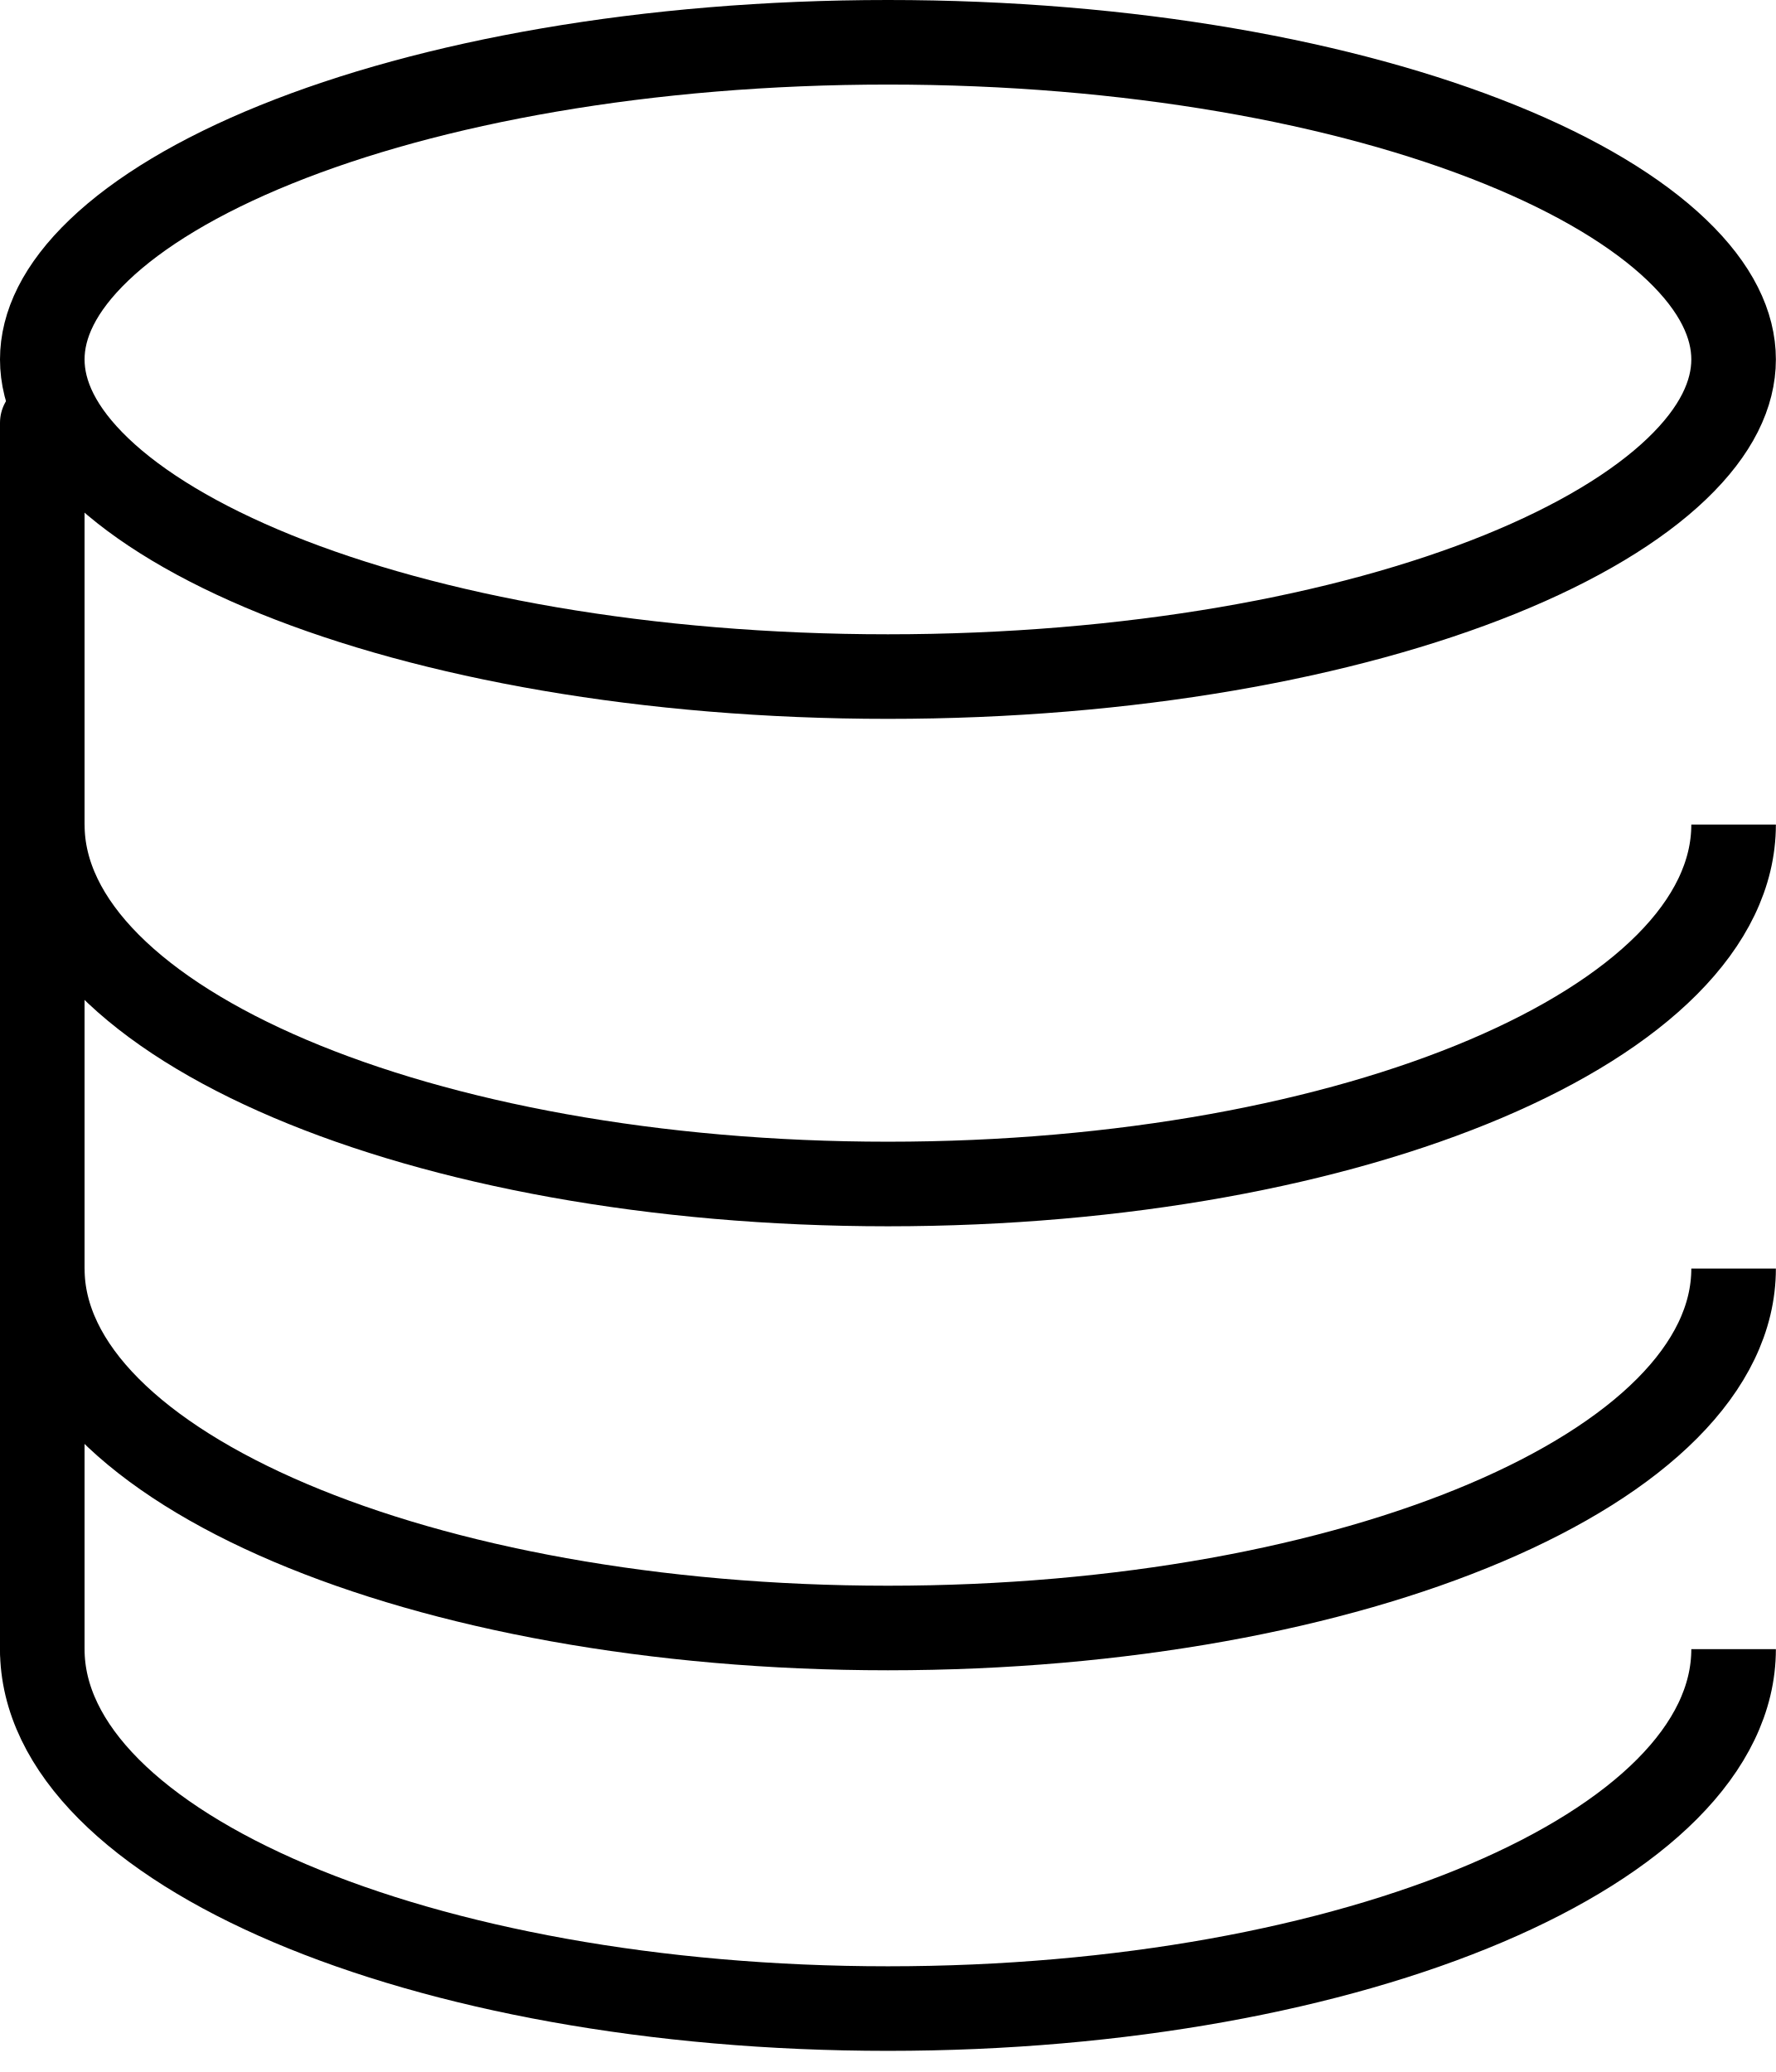
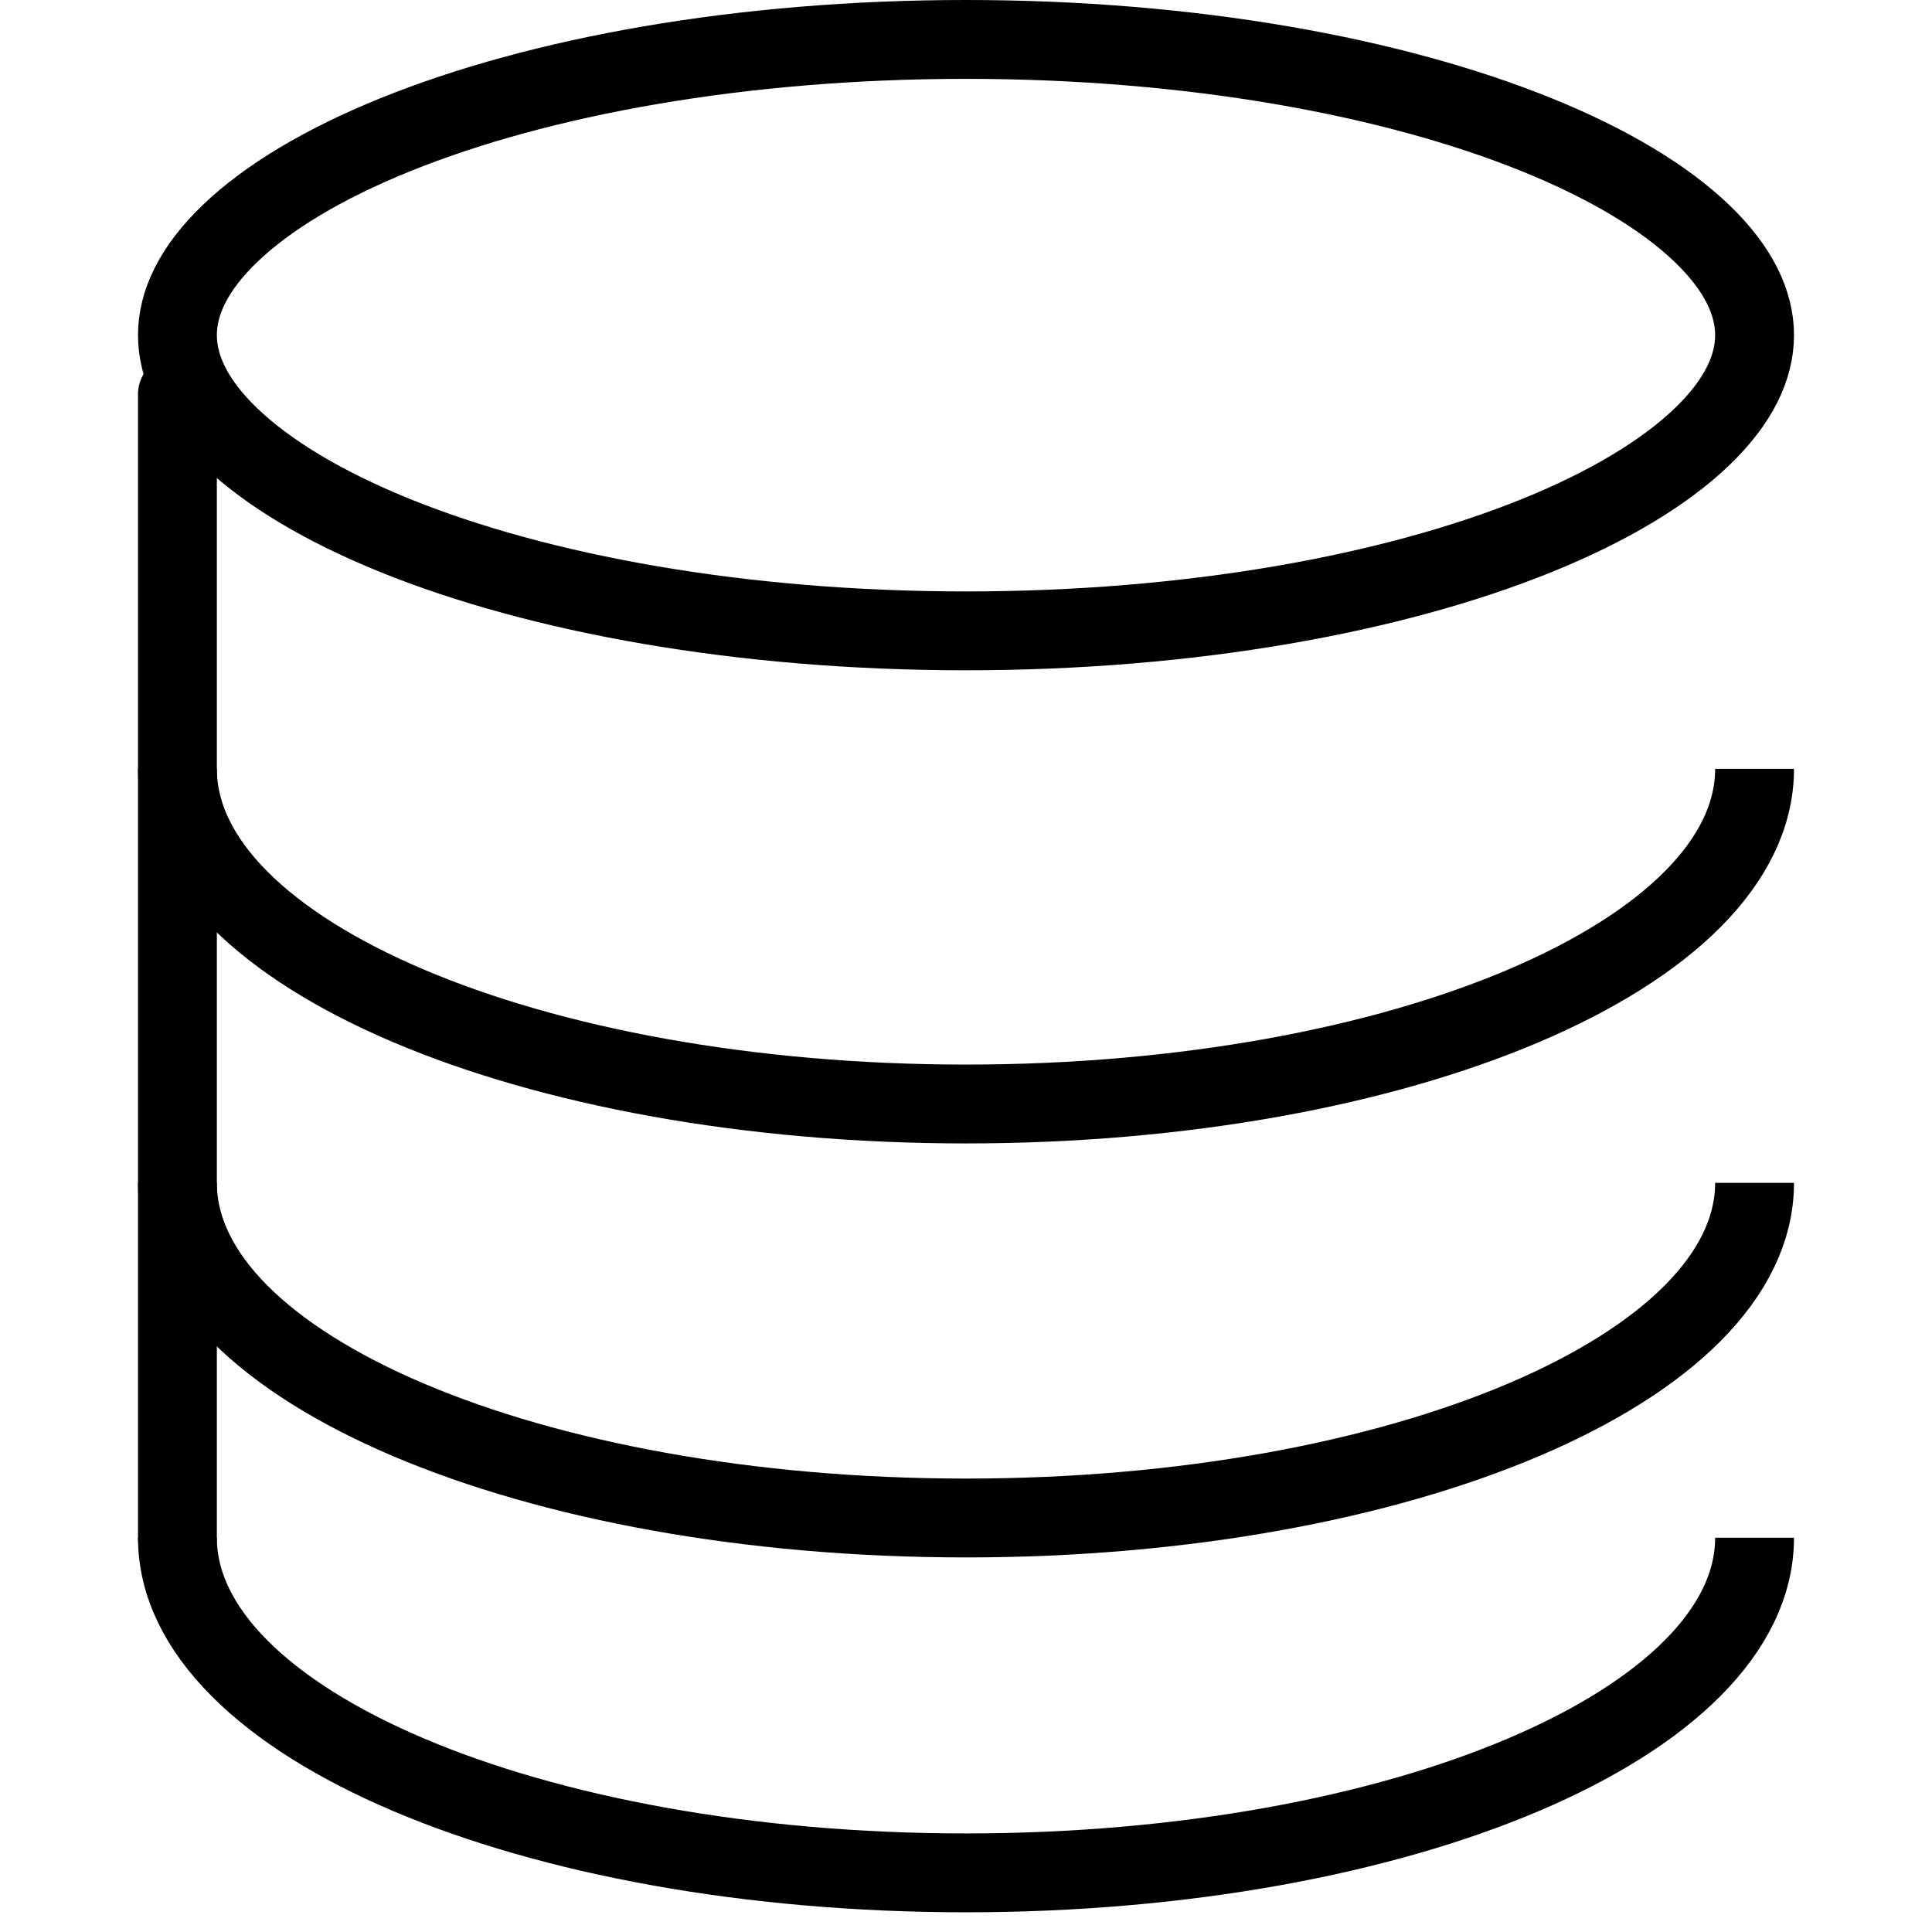
- <svg xmlns="http://www.w3.org/2000/svg" width="42" height="49" viewBox="0 0 42 49" fill="none">
+ <svg xmlns="http://www.w3.org/2000/svg" width="28" height="28" viewBox="0 0 42 49" fill="none">
  <path d="M41 8.5C41 9.315 40.596 10.188 39.658 11.086C38.718 11.986 37.304 12.843 35.474 13.584C31.82 15.062 26.703 16 21 16C15.297 16 10.18 15.062 6.526 13.584C4.696 12.843 3.282 11.986 2.342 11.086C1.404 10.188 1 9.315 1 8.5C1 7.686 1.404 6.812 2.342 5.914C3.282 5.014 4.696 4.157 6.526 3.417C10.18 1.938 15.297 1 21 1C26.703 1 31.82 1.938 35.474 3.417C37.304 4.157 38.718 5.014 39.658 5.914C40.596 6.812 41 7.686 41 8.5Z" stroke="black" stroke-width="2" />
  <path d="M41 19.5C41 24.194 32.046 28 21 28C9.954 28 1 24.194 1 19.5" stroke="black" stroke-width="2" />
  <path d="M41 30C41 34.694 32.046 38.5 21 38.5C9.954 38.5 1 34.694 1 30" stroke="black" stroke-width="2" />
  <path d="M41 39C41 43.694 32.046 47.5 21 47.5C9.954 47.5 1 43.694 1 39" stroke="black" stroke-width="2" />
  <line x1="1" y1="10" x2="1" y2="39" stroke="black" stroke-width="2" stroke-linecap="round" />
</svg>
